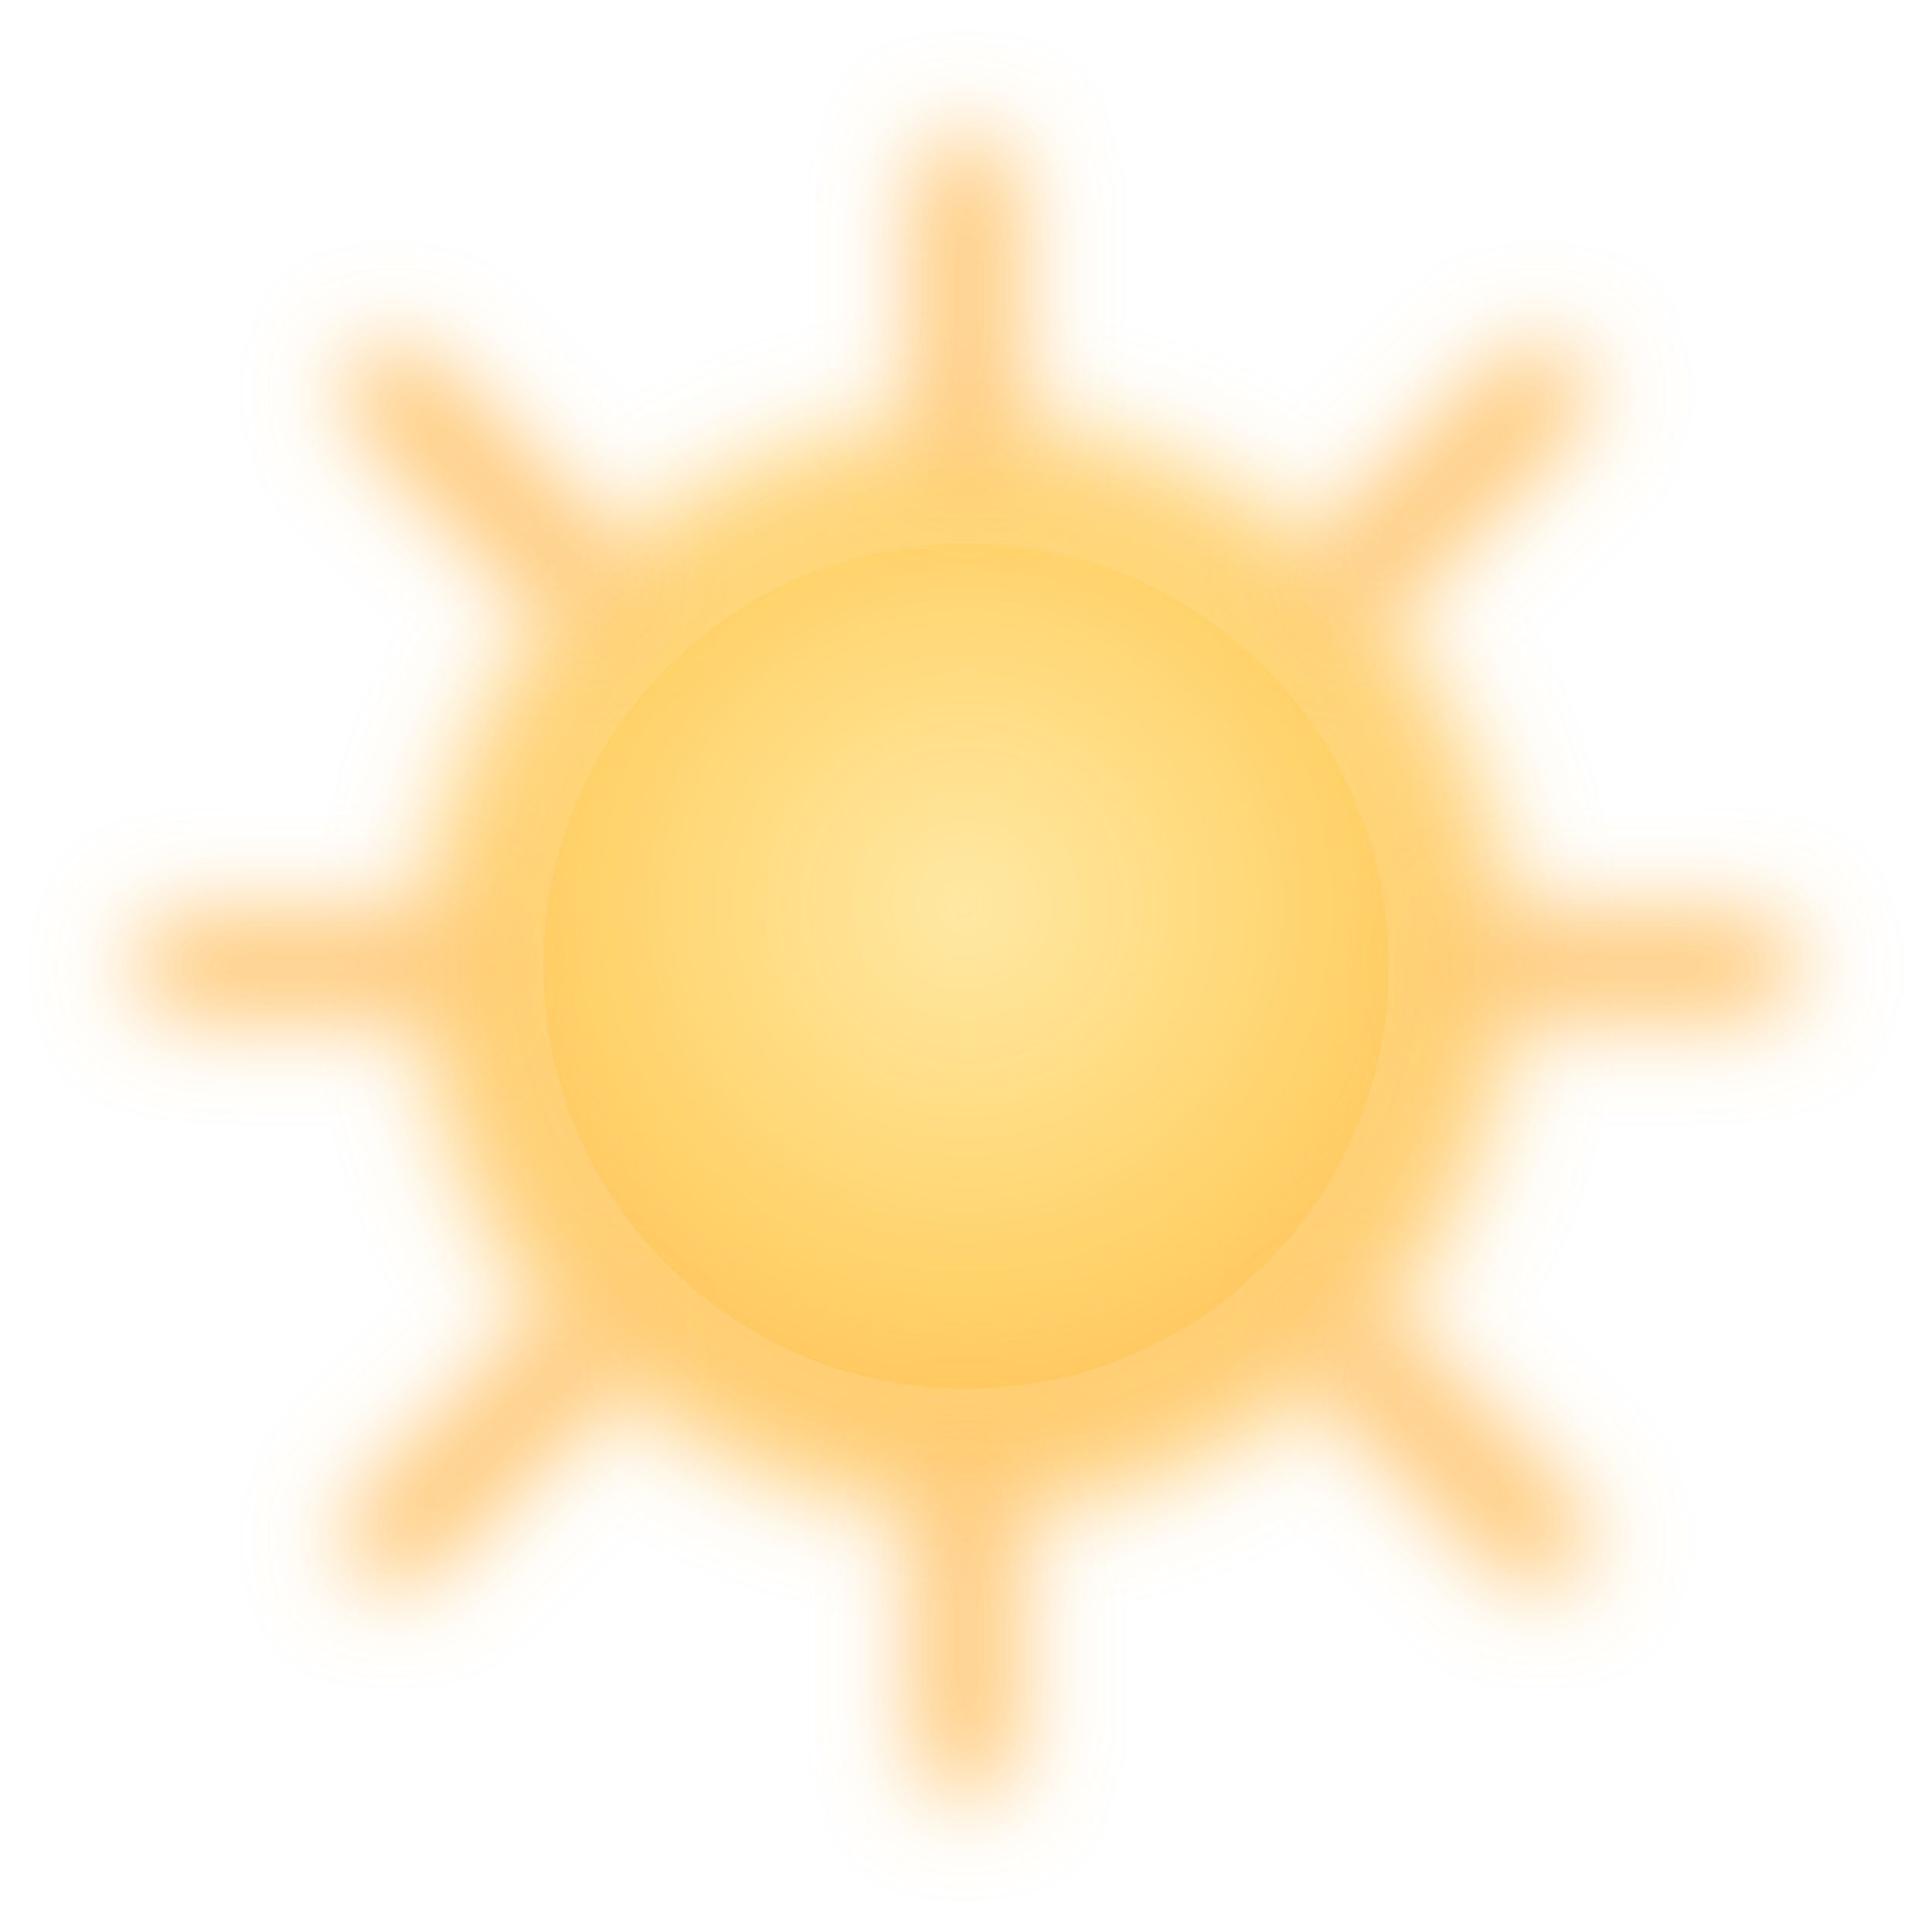
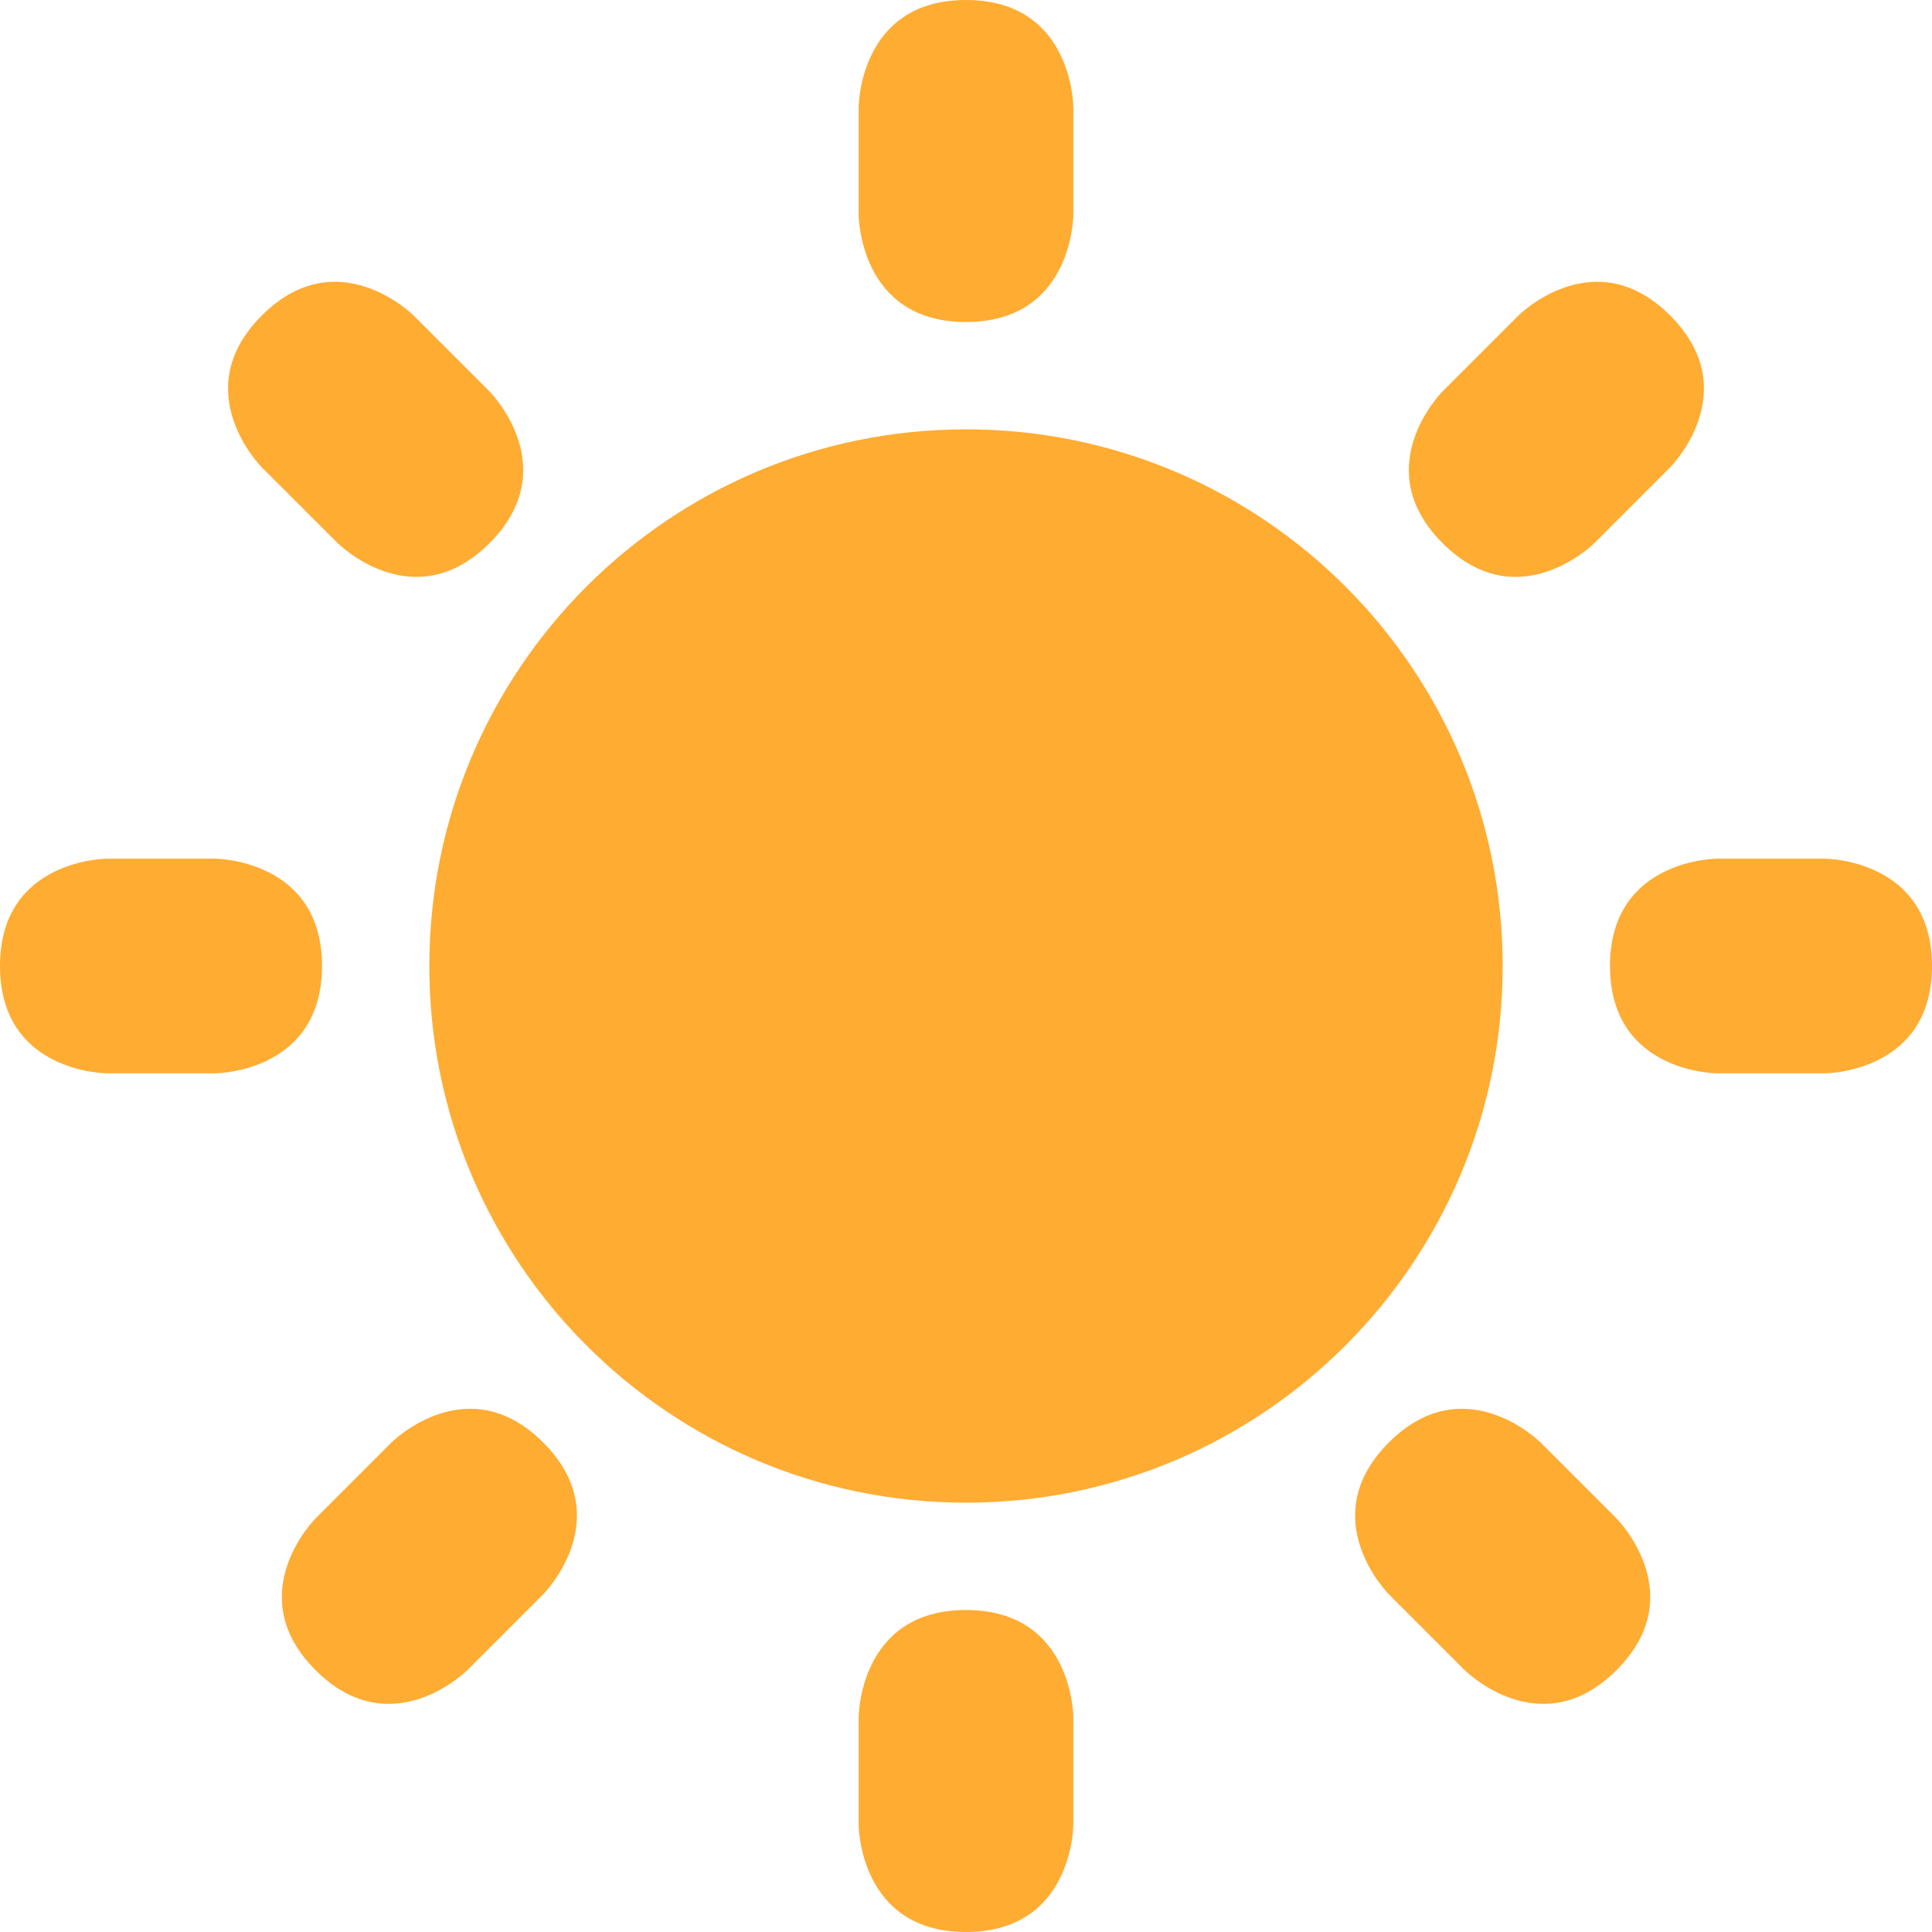
- <svg xmlns="http://www.w3.org/2000/svg" viewBox="0 0 64 64">
-   <defs>
-     <radialGradient id="a" cx="0" cy="0" r="1" gradientUnits="userSpaceOnUse" gradientTransform="rotate(90 1 31)scale(22)">
-       <stop offset="0" stop-color="#ffe8a3" />
-       <stop offset=".55" stop-color="#ffd36b" stop-opacity=".95" />
-       <stop offset="1" stop-color="#ffb84d" stop-opacity=".85" />
-     </radialGradient>
-     <filter id="b" x="-30%" y="-30%" width="160%" height="160%">
-       <feGaussianBlur stdDeviation="1.6" />
-     </filter>
-   </defs>
-   <circle cx="32" cy="32" r="18" fill="url(#a)" filter="url(#b)" opacity=".95" />
-   <circle cx="32" cy="32" r="14" fill="url(#a)" opacity=".95" />
-   <g stroke="#ffb84d" stroke-linecap="round" stroke-width="3" opacity=".9" filter="url(#b)">
-     <path d="M32 6v8m0 36v8M6 32h8m36 0h8M13 13l6 6m26 26 6 6m0-38-6 6M19 45l-6 6" />
-   </g>
+ <svg xmlns="http://www.w3.org/2000/svg" viewBox="0 0 36 36">
+   <path fill="#ffac33" d="M16 2s0-2 2-2 2 2 2 2v2s0 2-2 2-2-2-2-2zm18 14s2 0 2 2-2 2-2 2h-2s-2 0-2-2 2-2 2-2zM4 16s2 0 2 2-2 2-2 2H2s-2 0-2-2 2-2 2-2zm5.121-8.707s1.414 1.414 0 2.828-2.828 0-2.828 0L4.878 8.708s-1.414-1.414 0-2.829c1.415-1.414 2.829 0 2.829 0zm21 21s1.414 1.414 0 2.828-2.828 0-2.828 0l-1.414-1.414s-1.414-1.414 0-2.828 2.828 0 2.828 0zm-.413-18.172s-1.414 1.414-2.828 0 0-2.828 0-2.828l1.414-1.414s1.414-1.414 2.828 0 0 2.828 0 2.828zm-21 21s-1.414 1.414-2.828 0 0-2.828 0-2.828l1.414-1.414s1.414-1.414 2.828 0 0 2.828 0 2.828zM16 32s0-2 2-2 2 2 2 2v2s0 2-2 2-2-2-2-2z" />
+   <circle fill="#ffac33" cx="18" cy="18" r="10" />
</svg>
